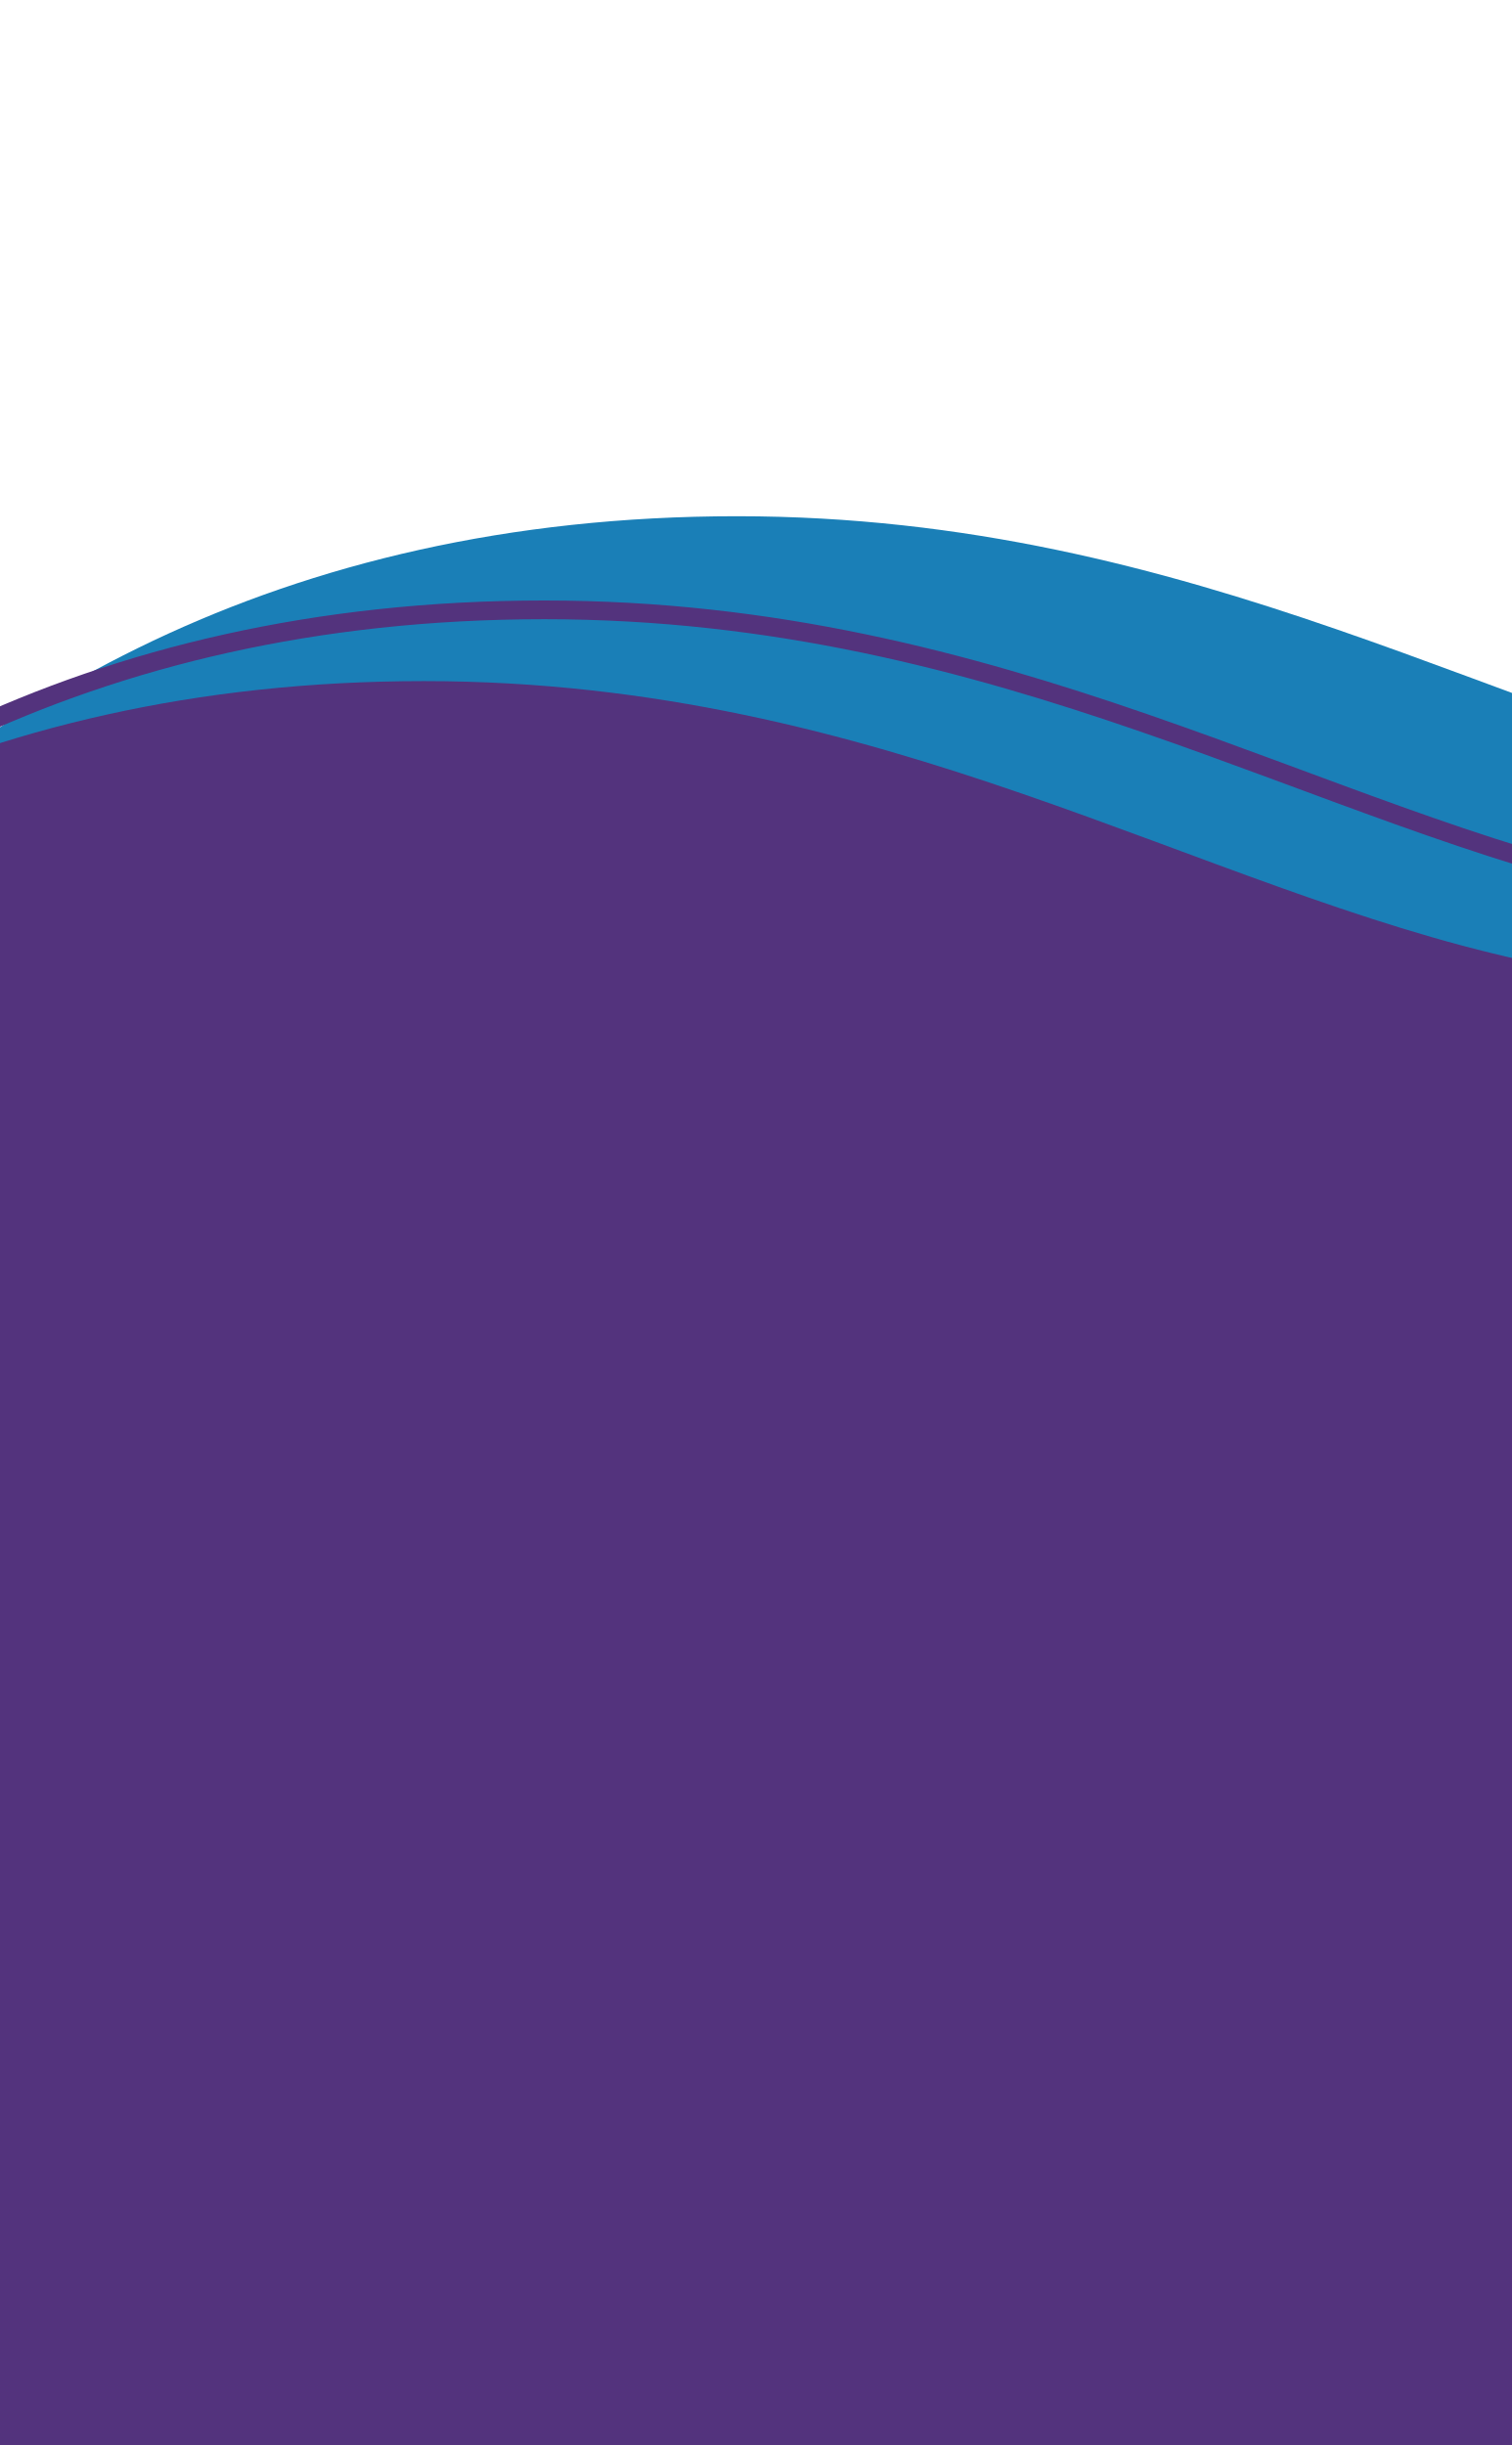
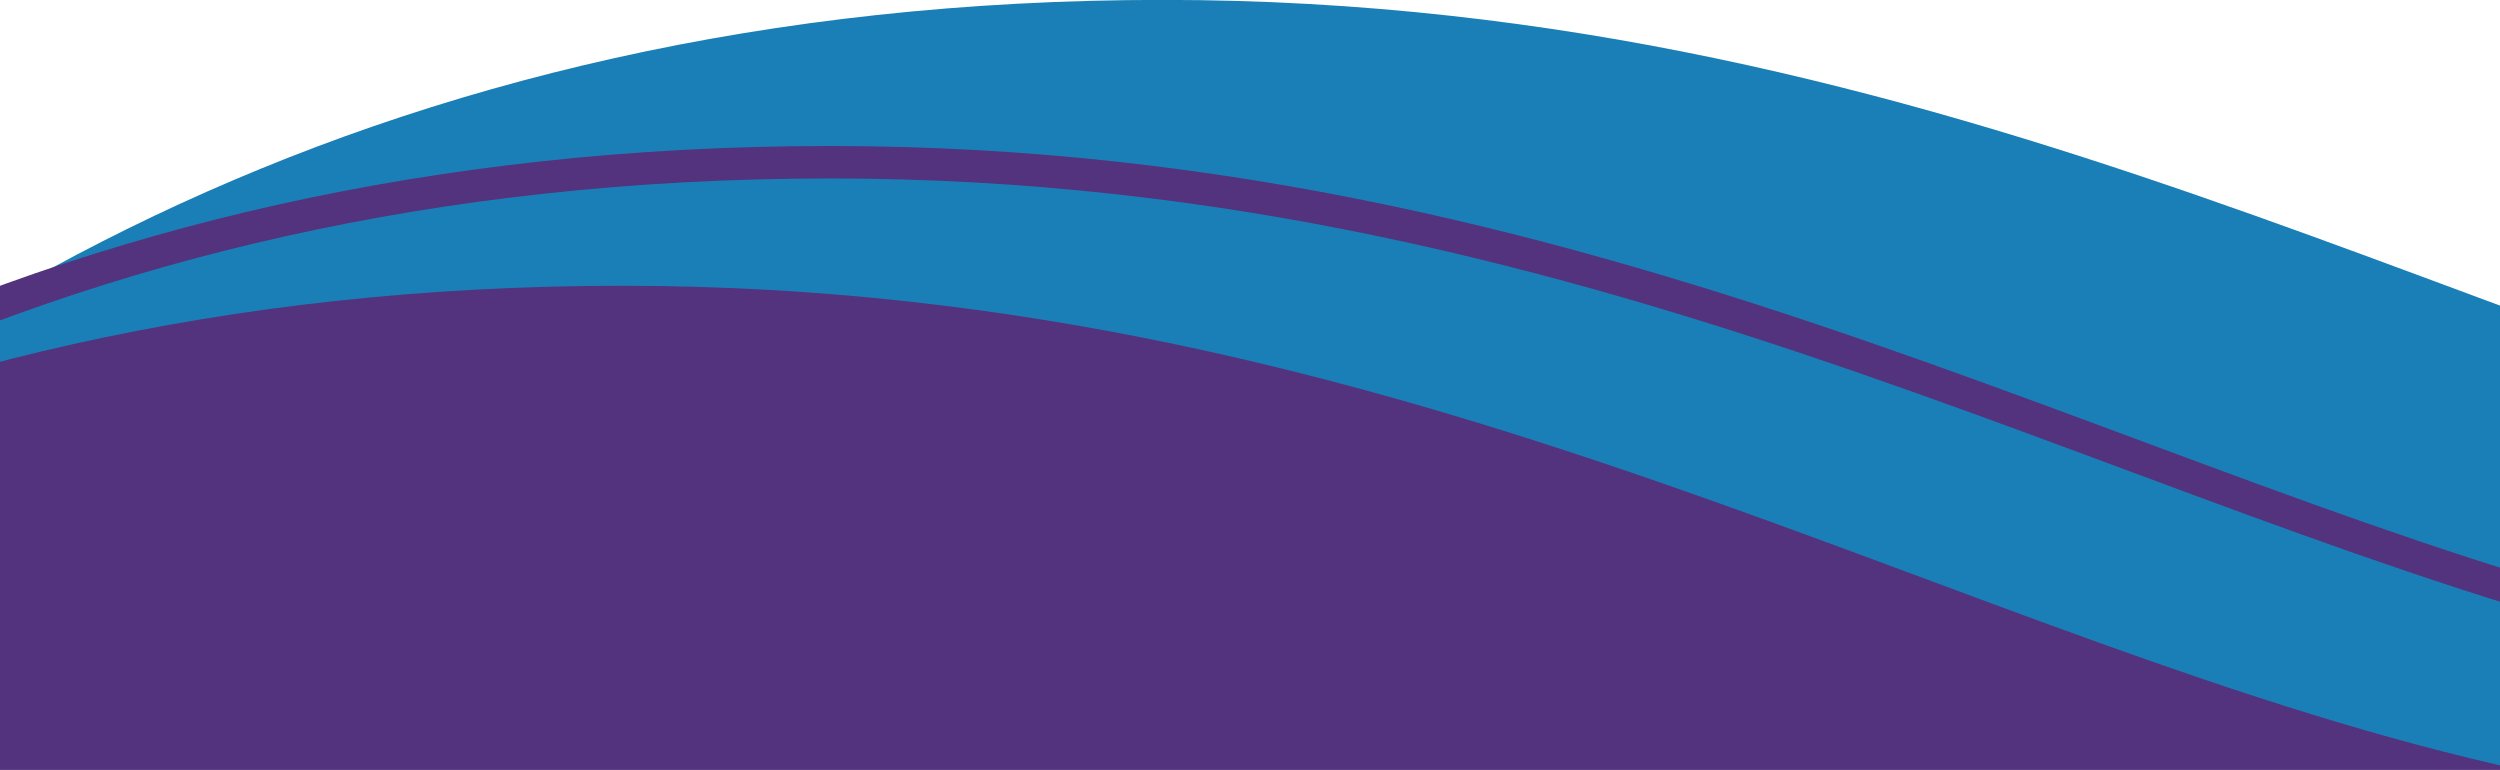
- <svg xmlns="http://www.w3.org/2000/svg" width="565" height="914" viewBox="0 0 565 914" fill="none">
-   <path d="M275.5 192.977C-68 192.977 -191 480.476 -223 585.476C-255 690.476 -361 1149.11 -361 1149.11L1580.5 1149.11C1599.17 773.112 1521.12 -325.845 1128 94.189C744 504.479 619 192.977 275.5 192.977Z" fill="#1A7FB7" />
-   <path d="M158.5 254.61C-185 254.61 -308 542.11 -340 647.11C-372 752.11 -478 1313.11 -478 1313.11L1463.5 1313.11C1482.17 937.112 1404.12 -264.212 1011 155.823C627 566.112 502 254.61 158.5 254.61Z" fill="#53337D" />
-   <path d="M203.5 227.977C-140 227.977 -263 515.476 -295 620.476C-327 725.476 -433 1725.61 -433 1725.61L1508.5 1725.61C1527.17 1349.61 1449.12 -290.845 1056 129.189C672 539.479 547 227.977 203.5 227.977Z" stroke="#53337D" stroke-width="7" />
+ <svg xmlns="http://www.w3.org/2000/svg" width="539" height="166" viewBox="0 0 539 166" fill="none">
+   <mask id="mask0_35_47" style="mask-type:alpha" maskUnits="userSpaceOnUse" x="0" y="0" width="539" height="166">
+     <rect width="539" height="166" fill="#D9D9D9" />
+   </mask>
+   <g mask="url(#mask0_35_47)">
+     <path d="M250.752 -0.023C-91.495 -0.023 -214.047 287.476 -245.93 392.476C-277.813 497.476 -383.427 956.11 -383.427 956.11L1550.99 956.112C1569.59 580.112 1491.83 -518.845 1100.14 -98.811C717.544 311.479 592.999 -0.023 250.752 -0.023Z" fill="#1A7FB7" />
+     <path d="M134.179 61.61C-208.069 61.61 -330.62 349.11 -362.503 454.11C-394.387 559.11 -500 1120.11 -500 1120.11L1434.42 1120.11C1453.02 744.112 1375.26 -457.212 983.57 -37.178C600.97 373.112 476.426 61.61 134.179 61.61Z" fill="#53337D" />
+     <path d="M179.015 34.977C-163.233 34.977 -285.784 322.476 -317.667 427.476C-349.551 532.476 -455.164 1532.61 -455.164 1532.61L1479.26 1532.61C1497.85 1156.61 1420.09 -483.845 1028.41 -63.811C645.806 346.479 521.262 34.977 179.015 34.977Z" stroke="#53337D" stroke-width="7" />
+   </g>
</svg>
